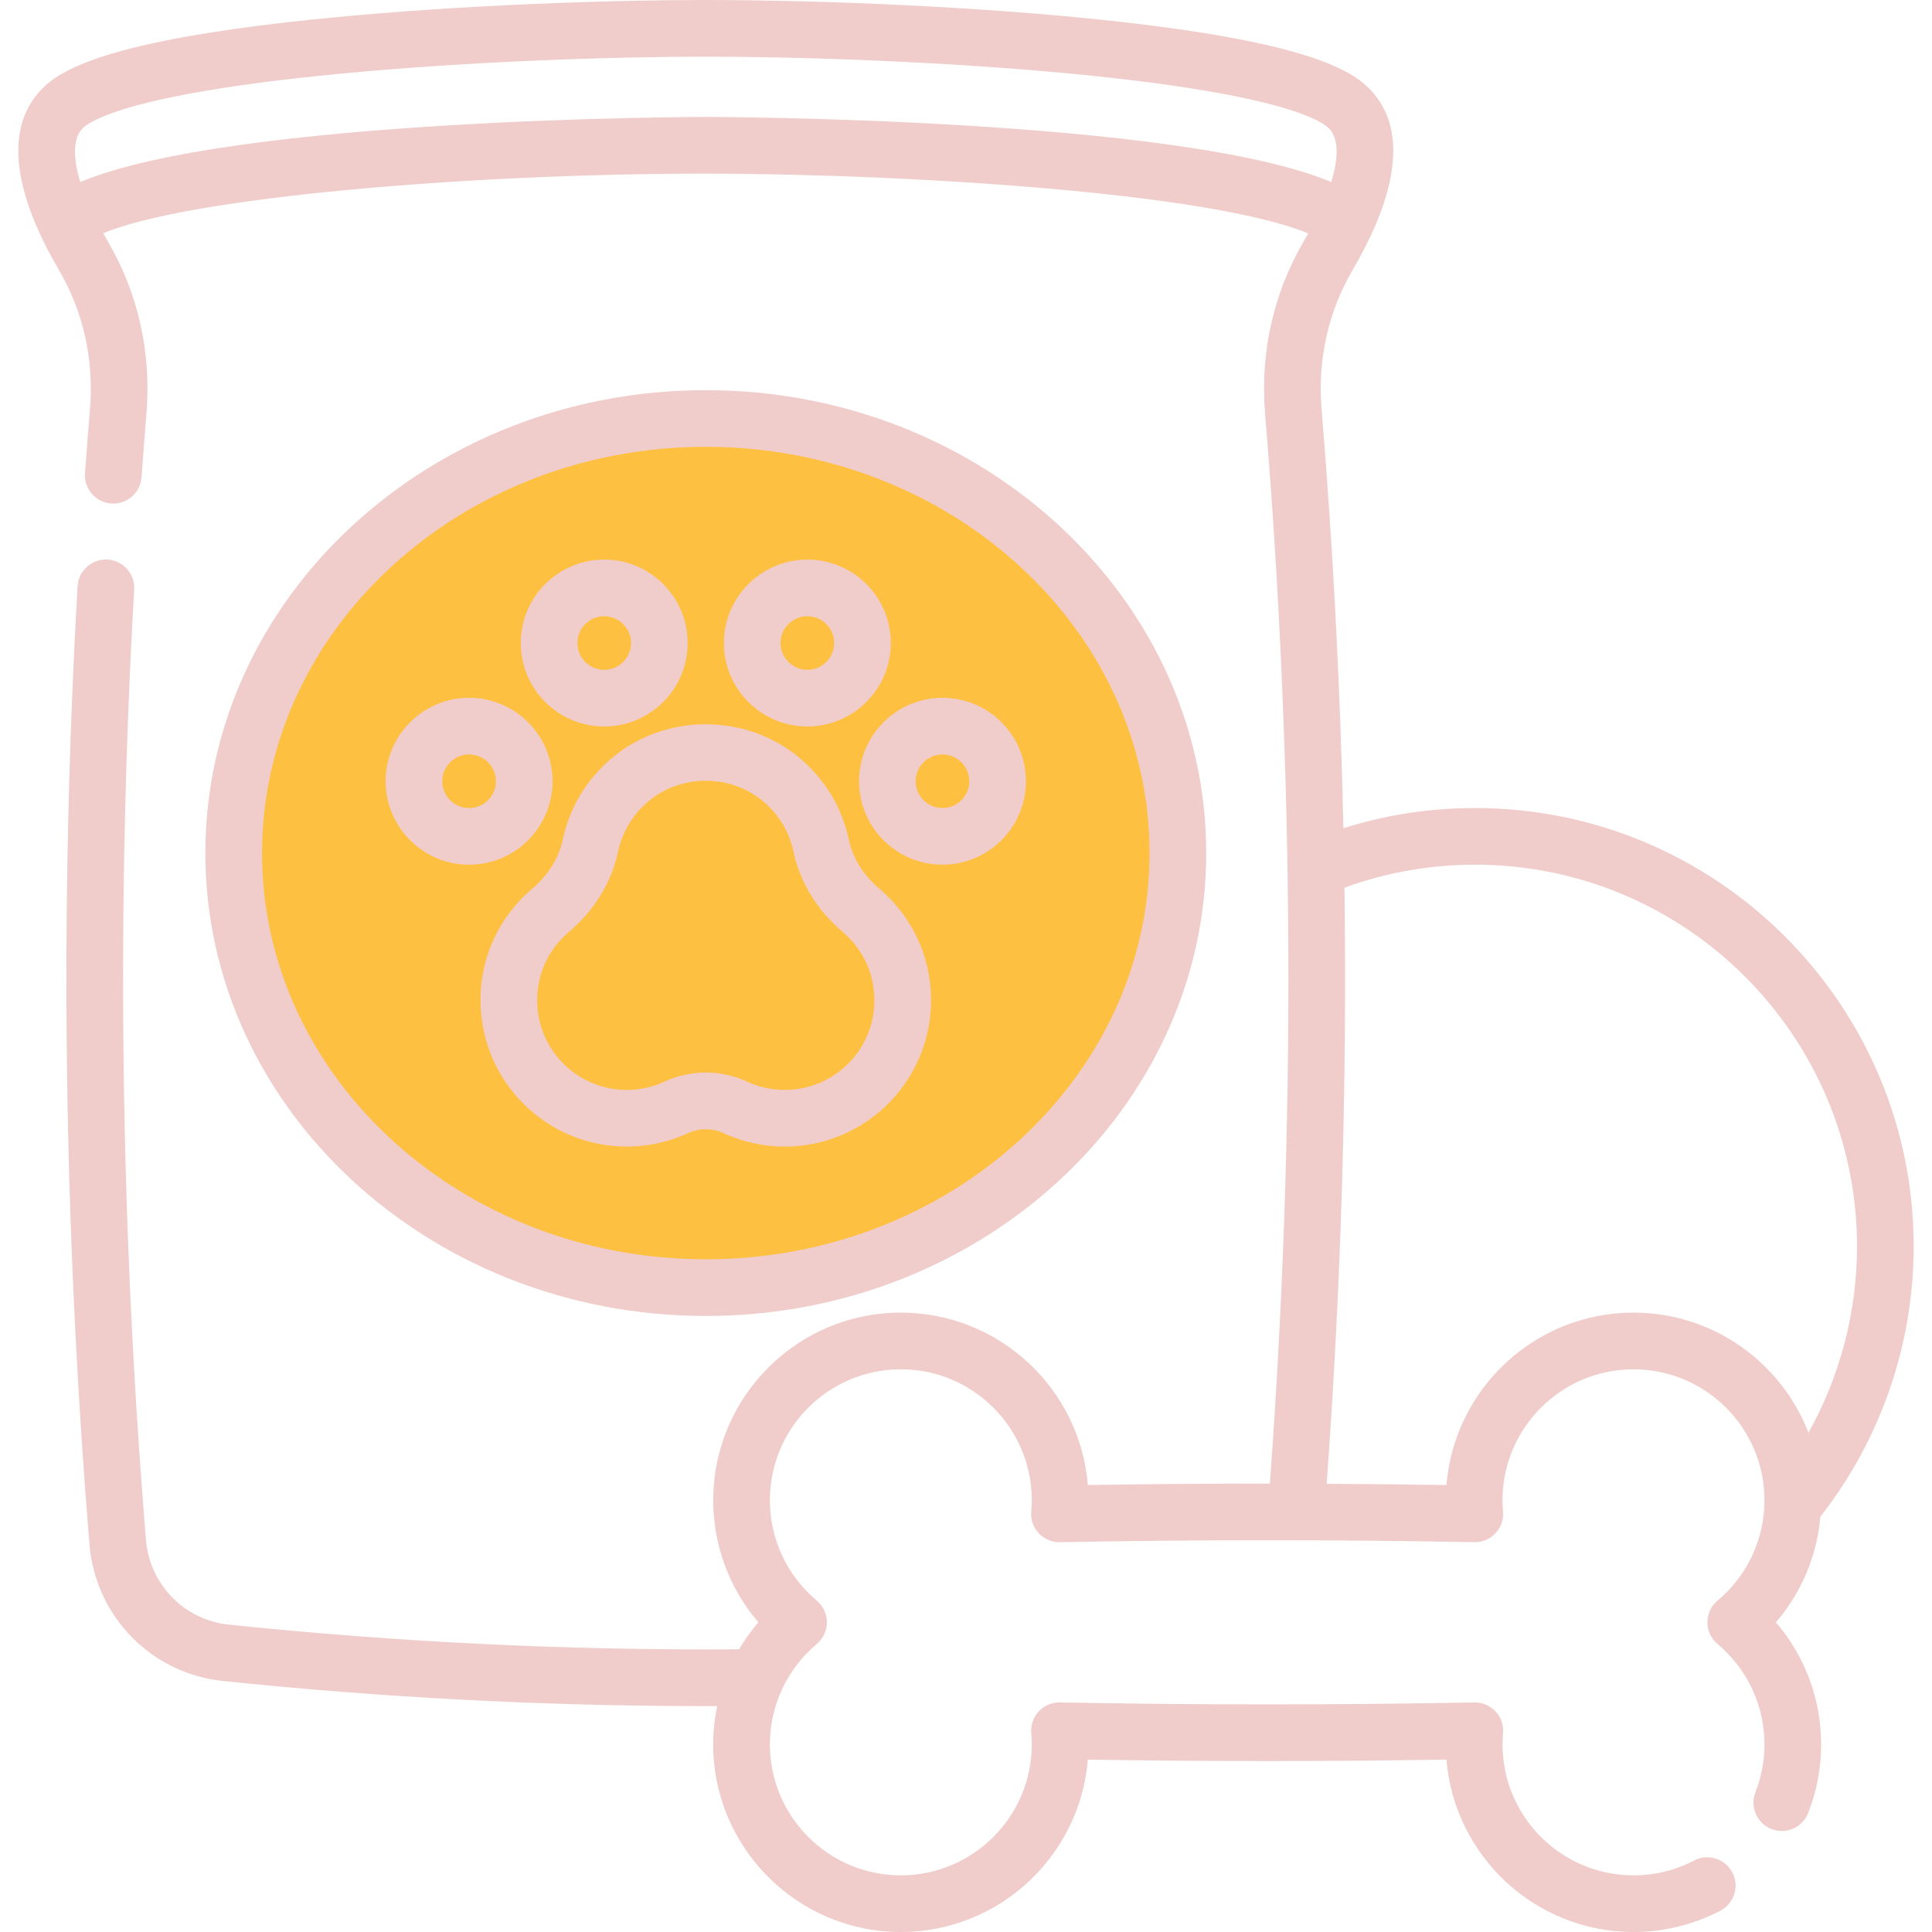
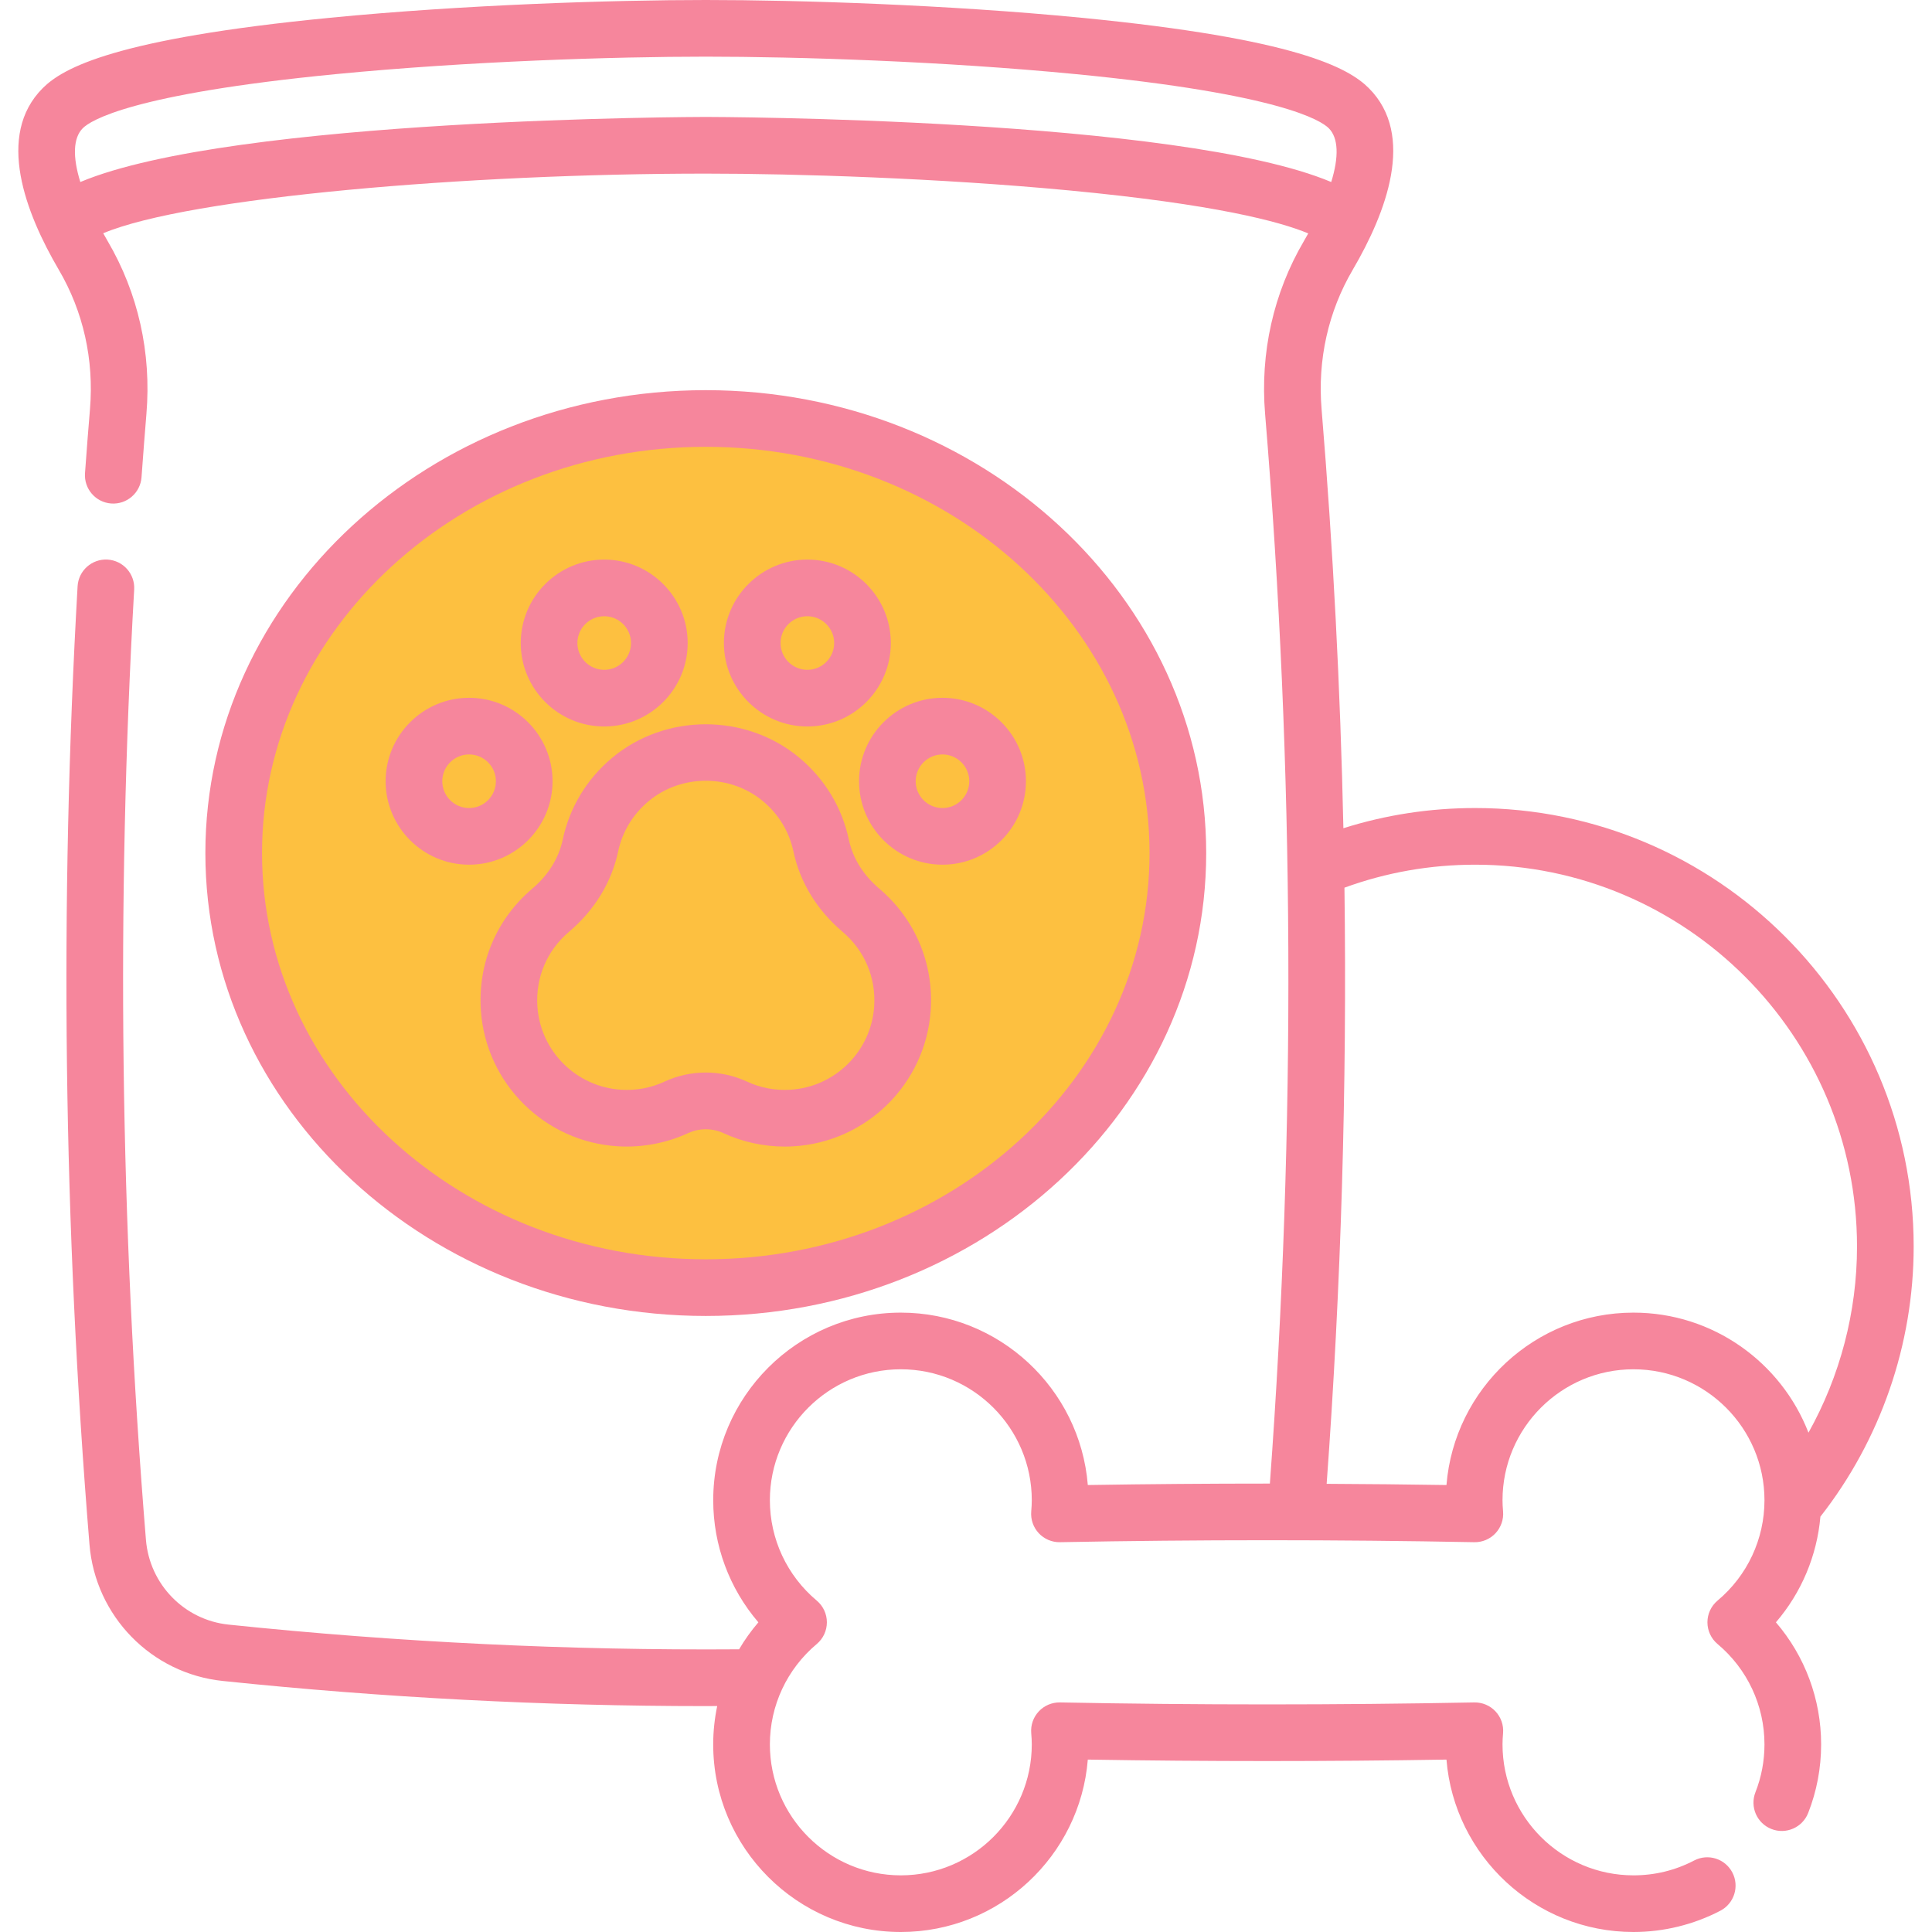
<svg xmlns="http://www.w3.org/2000/svg" width="80" height="80" viewBox="0 0 80 80" fill="none">
  <ellipse cx="29" cy="35" rx="19" ry="18" fill="#FDC040" />
-   <path d="M29.225 54.491C40.651 54.491 49.946 45.893 49.946 35.324C49.946 24.755 40.651 16.156 29.225 16.156C17.799 16.156 8.504 24.755 8.504 35.324C8.504 45.893 17.799 54.491 29.225 54.491ZM29.225 18.502C39.357 18.502 47.6 26.048 47.6 35.324C47.6 44.599 39.357 52.145 29.225 52.145C19.093 52.145 10.85 44.599 10.85 35.324C10.85 26.048 19.093 18.502 29.225 18.502Z" fill="#F0CCCA" />
-   <path d="M35.571 32.349C35.571 34.255 37.121 35.805 39.026 35.805C40.932 35.805 42.482 34.255 42.482 32.349C42.482 30.444 40.932 28.894 39.026 28.894C37.121 28.894 35.571 30.444 35.571 32.349ZM39.026 31.24C39.638 31.24 40.136 31.738 40.136 32.349C40.136 32.961 39.638 33.459 39.026 33.459C38.414 33.459 37.916 32.961 37.916 32.349C37.916 31.738 38.414 31.24 39.026 31.24Z" fill="#F0CCCA" />
-   <path d="M33.431 30.082C35.337 30.082 36.887 28.532 36.887 26.627C36.887 24.721 35.337 23.171 33.431 23.171C31.526 23.171 29.975 24.721 29.975 26.627C29.975 28.532 31.526 30.082 33.431 30.082ZM33.431 25.517C34.043 25.517 34.541 26.015 34.541 26.626C34.541 27.238 34.043 27.736 33.431 27.736C32.819 27.736 32.321 27.238 32.321 26.626C32.321 26.015 32.819 25.517 33.431 25.517Z" fill="#F0CCCA" />
-   <path d="M19.424 35.805C21.329 35.805 22.88 34.255 22.88 32.349C22.88 30.444 21.329 28.894 19.424 28.894C17.518 28.894 15.968 30.444 15.968 32.349C15.968 34.255 17.518 35.805 19.424 35.805ZM19.424 31.24C20.036 31.24 20.534 31.738 20.534 32.349C20.534 32.961 20.036 33.459 19.424 33.459C18.812 33.459 18.314 32.961 18.314 32.349C18.314 31.738 18.812 31.24 19.424 31.24Z" fill="#F0CCCA" />
-   <path d="M25.019 30.082C26.924 30.082 28.475 28.532 28.475 26.627C28.475 24.721 26.924 23.171 25.019 23.171C23.113 23.171 21.563 24.721 21.563 26.627C21.563 28.532 23.113 30.082 25.019 30.082ZM25.019 25.517C25.631 25.517 26.129 26.015 26.129 26.626C26.129 27.238 25.631 27.736 25.019 27.736C24.407 27.736 23.909 27.238 23.909 26.626C23.909 26.015 24.407 25.517 25.019 25.517Z" fill="#F0CCCA" />
-   <path d="M23.301 34.769C23.138 35.536 22.702 36.237 22.041 36.797C20.556 38.055 19.78 39.892 19.912 41.838C20.117 44.869 22.56 47.289 25.593 47.466C26.594 47.524 27.598 47.335 28.498 46.918C28.953 46.708 29.496 46.708 29.951 46.918C30.745 47.286 31.619 47.477 32.5 47.477C32.619 47.477 32.738 47.473 32.856 47.466C35.89 47.288 38.333 44.869 38.538 41.838C38.669 39.892 37.893 38.055 36.409 36.797C35.748 36.237 35.312 35.536 35.149 34.769C34.866 33.438 34.161 32.268 33.109 31.385C30.895 29.526 27.555 29.526 25.34 31.385C24.289 32.268 23.584 33.438 23.301 34.769ZM26.849 33.182C28.203 32.045 30.246 32.045 31.601 33.182C32.248 33.725 32.681 34.442 32.854 35.257C33.126 36.536 33.831 37.688 34.892 38.587C35.802 39.358 36.278 40.485 36.197 41.68C36.071 43.535 34.576 45.015 32.719 45.124C32.096 45.16 31.495 45.048 30.937 44.789C30.393 44.537 29.809 44.411 29.225 44.411C28.641 44.411 28.056 44.537 27.512 44.789C26.954 45.048 26.354 45.161 25.73 45.124C23.873 45.015 22.378 43.535 22.253 41.68C22.172 40.485 22.647 39.358 23.558 38.587C24.619 37.688 25.324 36.536 25.596 35.257C25.769 34.443 26.202 33.725 26.849 33.182Z" fill="#F0CCCA" />
-   <path d="M75.379 62.801C77.87 59.622 79.241 55.668 79.241 51.616C79.241 41.604 71.096 33.459 61.084 33.459C59.213 33.459 57.384 33.74 55.627 34.295C55.501 28.495 55.2 22.703 54.724 16.943C54.553 14.896 54.999 12.9 56.015 11.169C57.395 8.815 58.631 5.6 56.68 3.65C55.844 2.814 53.7 1.603 44.777 0.735C39.207 0.193 33.091 0 29.225 0C25.358 0 19.242 0.193 13.672 0.735C4.749 1.603 2.606 2.814 1.769 3.65C-0.181 5.6 1.054 8.815 2.434 11.17C3.45 12.9 3.896 14.896 3.726 16.942C3.659 17.733 3.594 18.576 3.52 19.593C3.473 20.239 3.958 20.801 4.604 20.849C5.25 20.896 5.812 20.41 5.86 19.764C5.933 18.755 5.998 17.921 6.063 17.138C6.274 14.607 5.719 12.133 4.458 9.983C4.394 9.873 4.334 9.766 4.274 9.659C7.825 8.164 19.423 7.189 29.225 7.189C32.956 7.189 38.876 7.373 44.303 7.888C50.296 8.458 52.977 9.167 54.172 9.665C54.113 9.77 54.054 9.875 53.991 9.983C52.73 12.133 52.175 14.607 52.385 17.137C53.602 31.829 53.666 46.725 52.583 61.432C50.066 61.432 47.548 61.451 45.044 61.492C44.723 57.502 41.373 54.353 37.301 54.353C33.018 54.353 29.533 57.838 29.533 62.122C29.533 63.993 30.203 65.778 31.403 67.177C31.103 67.527 30.836 67.9 30.604 68.294C23.588 68.346 16.48 68.003 9.467 67.272C7.633 67.082 6.193 65.606 6.043 63.76C4.974 50.709 4.81 37.47 5.556 24.41C5.593 23.763 5.098 23.208 4.451 23.171C3.805 23.135 3.25 23.629 3.213 24.276C2.461 37.444 2.627 50.793 3.705 63.951C3.946 66.921 6.268 69.299 9.224 69.605C15.859 70.297 22.577 70.646 29.227 70.646C29.384 70.646 29.541 70.644 29.698 70.643C29.59 71.161 29.532 71.692 29.532 72.231C29.532 76.515 33.017 80 37.301 80C41.373 80 44.723 76.851 45.044 72.861C49.978 72.942 54.963 72.942 59.895 72.861C60.217 76.851 63.567 80 67.639 80C68.889 80 70.133 79.695 71.236 79.119C71.81 78.819 72.033 78.111 71.733 77.536C71.433 76.962 70.724 76.739 70.15 77.04C69.37 77.447 68.525 77.654 67.639 77.654C64.649 77.654 62.216 75.221 62.216 72.231C62.216 72.096 62.223 71.948 62.239 71.766C62.267 71.435 62.153 71.107 61.926 70.865C61.699 70.622 61.38 70.488 61.047 70.494C55.356 70.603 49.585 70.603 43.892 70.494C43.562 70.488 43.241 70.622 43.014 70.865C42.787 71.107 42.673 71.435 42.701 71.766C42.716 71.946 42.724 72.094 42.724 72.231C42.724 75.221 40.291 77.654 37.301 77.654C34.311 77.654 31.879 75.221 31.879 72.231C31.879 70.626 32.586 69.111 33.82 68.075C34.086 67.852 34.239 67.523 34.239 67.176C34.239 66.83 34.086 66.501 33.82 66.278C32.586 65.242 31.879 63.727 31.879 62.121C31.879 59.132 34.311 56.699 37.301 56.699C40.291 56.699 42.724 59.132 42.724 62.121C42.724 62.258 42.716 62.406 42.701 62.587C42.673 62.918 42.787 63.245 43.014 63.488C43.241 63.73 43.562 63.866 43.892 63.859C49.584 63.75 55.356 63.75 61.047 63.859C61.38 63.866 61.699 63.73 61.926 63.488C62.153 63.245 62.267 62.918 62.239 62.587C62.223 62.405 62.216 62.257 62.216 62.121C62.216 59.132 64.649 56.699 67.639 56.699C70.629 56.699 73.063 59.132 73.063 62.121C73.063 63.728 72.355 65.243 71.12 66.278C70.854 66.5 70.701 66.829 70.701 67.176C70.701 67.523 70.854 67.852 71.12 68.075C72.355 69.11 73.063 70.625 73.063 72.231C73.063 72.916 72.937 73.583 72.689 74.214C72.452 74.817 72.748 75.498 73.351 75.735C73.954 75.972 74.635 75.675 74.872 75.073C75.228 74.167 75.409 73.212 75.409 72.231C75.409 70.36 74.738 68.575 73.537 67.177C74.592 65.948 75.237 64.422 75.379 62.801ZM29.225 4.842C29.013 4.842 9.652 4.876 3.326 7.537C3.003 6.495 3.026 5.711 3.428 5.309C3.745 4.992 5.438 3.893 13.899 3.07C19.386 2.536 25.413 2.346 29.225 2.346C33.036 2.346 39.064 2.536 44.55 3.07C53.011 3.893 54.704 4.992 55.021 5.309C55.423 5.711 55.446 6.495 55.123 7.537C48.797 4.876 29.437 4.842 29.225 4.842ZM67.639 54.353C63.567 54.353 60.217 57.502 59.895 61.492C58.246 61.465 56.591 61.451 54.934 61.442C55.533 53.249 55.78 44.998 55.671 36.757C57.4 36.125 59.217 35.805 61.084 35.805C69.803 35.805 76.895 42.898 76.895 51.616C76.895 54.324 76.193 56.983 74.885 59.324C73.76 56.419 70.937 54.353 67.639 54.353Z" fill="#F0CCCA" />
+   <path d="M29.225 54.491C40.651 54.491 49.946 45.893 49.946 35.324C49.946 24.755 40.651 16.156 29.225 16.156C17.799 16.156 8.504 24.755 8.504 35.324C8.504 45.893 17.799 54.491 29.225 54.491ZM29.225 18.502C39.357 18.502 47.6 26.048 47.6 35.324C47.6 44.599 39.357 52.145 29.225 52.145C19.093 52.145 10.85 44.599 10.85 35.324C10.85 26.048 19.093 18.502 29.225 18.502Z" fill="#F6869C" />
+   <path d="M35.571 32.349C35.571 34.255 37.121 35.805 39.026 35.805C40.932 35.805 42.482 34.255 42.482 32.349C42.482 30.444 40.932 28.894 39.026 28.894C37.121 28.894 35.571 30.444 35.571 32.349ZM39.026 31.24C39.638 31.24 40.136 31.738 40.136 32.349C40.136 32.961 39.638 33.459 39.026 33.459C38.414 33.459 37.916 32.961 37.916 32.349C37.916 31.738 38.414 31.24 39.026 31.24Z" fill="#F6869C" />
+   <path d="M33.431 30.082C35.337 30.082 36.887 28.532 36.887 26.627C36.887 24.721 35.337 23.171 33.431 23.171C31.526 23.171 29.975 24.721 29.975 26.627C29.975 28.532 31.526 30.082 33.431 30.082ZM33.431 25.517C34.043 25.517 34.541 26.015 34.541 26.626C34.541 27.238 34.043 27.736 33.431 27.736C32.819 27.736 32.321 27.238 32.321 26.626C32.321 26.015 32.819 25.517 33.431 25.517Z" fill="#F6869C" />
+   <path d="M19.424 35.805C21.329 35.805 22.88 34.255 22.88 32.349C22.88 30.444 21.329 28.894 19.424 28.894C17.518 28.894 15.968 30.444 15.968 32.349C15.968 34.255 17.518 35.805 19.424 35.805ZM19.424 31.24C20.036 31.24 20.534 31.738 20.534 32.349C20.534 32.961 20.036 33.459 19.424 33.459C18.812 33.459 18.314 32.961 18.314 32.349C18.314 31.738 18.812 31.24 19.424 31.24Z" fill="#F6869C" />
+   <path d="M25.019 30.082C26.924 30.082 28.475 28.532 28.475 26.627C28.475 24.721 26.924 23.171 25.019 23.171C23.113 23.171 21.563 24.721 21.563 26.627C21.563 28.532 23.113 30.082 25.019 30.082ZM25.019 25.517C25.631 25.517 26.129 26.015 26.129 26.626C26.129 27.238 25.631 27.736 25.019 27.736C24.407 27.736 23.909 27.238 23.909 26.626C23.909 26.015 24.407 25.517 25.019 25.517Z" fill="#F6869C" />
+   <path d="M23.301 34.769C23.138 35.536 22.702 36.237 22.041 36.797C20.556 38.055 19.78 39.892 19.912 41.838C20.117 44.869 22.56 47.289 25.593 47.466C26.594 47.524 27.598 47.335 28.498 46.918C28.953 46.708 29.496 46.708 29.951 46.918C30.745 47.286 31.619 47.477 32.5 47.477C32.619 47.477 32.738 47.473 32.856 47.466C35.89 47.288 38.333 44.869 38.538 41.838C38.669 39.892 37.893 38.055 36.409 36.797C35.748 36.237 35.312 35.536 35.149 34.769C34.866 33.438 34.161 32.268 33.109 31.385C30.895 29.526 27.555 29.526 25.34 31.385C24.289 32.268 23.584 33.438 23.301 34.769ZM26.849 33.182C28.203 32.045 30.246 32.045 31.601 33.182C32.248 33.725 32.681 34.442 32.854 35.257C33.126 36.536 33.831 37.688 34.892 38.587C35.802 39.358 36.278 40.485 36.197 41.68C36.071 43.535 34.576 45.015 32.719 45.124C32.096 45.16 31.495 45.048 30.937 44.789C30.393 44.537 29.809 44.411 29.225 44.411C28.641 44.411 28.056 44.537 27.512 44.789C26.954 45.048 26.354 45.161 25.73 45.124C23.873 45.015 22.378 43.535 22.253 41.68C22.172 40.485 22.647 39.358 23.558 38.587C24.619 37.688 25.324 36.536 25.596 35.257C25.769 34.443 26.202 33.725 26.849 33.182Z" fill="#F6869C" />
+   <path d="M75.379 62.801C77.87 59.622 79.241 55.668 79.241 51.616C79.241 41.604 71.096 33.459 61.084 33.459C59.213 33.459 57.384 33.74 55.627 34.295C55.501 28.495 55.2 22.703 54.724 16.943C54.553 14.896 54.999 12.9 56.015 11.169C57.395 8.815 58.631 5.6 56.68 3.65C55.844 2.814 53.7 1.603 44.777 0.735C39.207 0.193 33.091 0 29.225 0C25.358 0 19.242 0.193 13.672 0.735C4.749 1.603 2.606 2.814 1.769 3.65C-0.181 5.6 1.054 8.815 2.434 11.17C3.45 12.9 3.896 14.896 3.726 16.942C3.659 17.733 3.594 18.576 3.52 19.593C3.473 20.239 3.958 20.801 4.604 20.849C5.25 20.896 5.812 20.41 5.86 19.764C5.933 18.755 5.998 17.921 6.063 17.138C6.274 14.607 5.719 12.133 4.458 9.983C4.394 9.873 4.334 9.766 4.274 9.659C7.825 8.164 19.423 7.189 29.225 7.189C32.956 7.189 38.876 7.373 44.303 7.888C50.296 8.458 52.977 9.167 54.172 9.665C54.113 9.77 54.054 9.875 53.991 9.983C52.73 12.133 52.175 14.607 52.385 17.137C53.602 31.829 53.666 46.725 52.583 61.432C50.066 61.432 47.548 61.451 45.044 61.492C44.723 57.502 41.373 54.353 37.301 54.353C33.018 54.353 29.533 57.838 29.533 62.122C29.533 63.993 30.203 65.778 31.403 67.177C31.103 67.527 30.836 67.9 30.604 68.294C23.588 68.346 16.48 68.003 9.467 67.272C7.633 67.082 6.193 65.606 6.043 63.76C4.974 50.709 4.81 37.47 5.556 24.41C5.593 23.763 5.098 23.208 4.451 23.171C3.805 23.135 3.25 23.629 3.213 24.276C2.461 37.444 2.627 50.793 3.705 63.951C3.946 66.921 6.268 69.299 9.224 69.605C15.859 70.297 22.577 70.646 29.227 70.646C29.384 70.646 29.541 70.644 29.698 70.643C29.59 71.161 29.532 71.692 29.532 72.231C29.532 76.515 33.017 80 37.301 80C41.373 80 44.723 76.851 45.044 72.861C49.978 72.942 54.963 72.942 59.895 72.861C60.217 76.851 63.567 80 67.639 80C68.889 80 70.133 79.695 71.236 79.119C71.81 78.819 72.033 78.111 71.733 77.536C71.433 76.962 70.724 76.739 70.15 77.04C69.37 77.447 68.525 77.654 67.639 77.654C64.649 77.654 62.216 75.221 62.216 72.231C62.216 72.096 62.223 71.948 62.239 71.766C62.267 71.435 62.153 71.107 61.926 70.865C61.699 70.622 61.38 70.488 61.047 70.494C55.356 70.603 49.585 70.603 43.892 70.494C43.562 70.488 43.241 70.622 43.014 70.865C42.787 71.107 42.673 71.435 42.701 71.766C42.716 71.946 42.724 72.094 42.724 72.231C42.724 75.221 40.291 77.654 37.301 77.654C34.311 77.654 31.879 75.221 31.879 72.231C31.879 70.626 32.586 69.111 33.82 68.075C34.086 67.852 34.239 67.523 34.239 67.176C34.239 66.83 34.086 66.501 33.82 66.278C32.586 65.242 31.879 63.727 31.879 62.121C31.879 59.132 34.311 56.699 37.301 56.699C40.291 56.699 42.724 59.132 42.724 62.121C42.724 62.258 42.716 62.406 42.701 62.587C42.673 62.918 42.787 63.245 43.014 63.488C43.241 63.73 43.562 63.866 43.892 63.859C49.584 63.75 55.356 63.75 61.047 63.859C61.38 63.866 61.699 63.73 61.926 63.488C62.153 63.245 62.267 62.918 62.239 62.587C62.223 62.405 62.216 62.257 62.216 62.121C62.216 59.132 64.649 56.699 67.639 56.699C70.629 56.699 73.063 59.132 73.063 62.121C73.063 63.728 72.355 65.243 71.12 66.278C70.854 66.5 70.701 66.829 70.701 67.176C70.701 67.523 70.854 67.852 71.12 68.075C72.355 69.11 73.063 70.625 73.063 72.231C73.063 72.916 72.937 73.583 72.689 74.214C72.452 74.817 72.748 75.498 73.351 75.735C73.954 75.972 74.635 75.675 74.872 75.073C75.228 74.167 75.409 73.212 75.409 72.231C75.409 70.36 74.738 68.575 73.537 67.177C74.592 65.948 75.237 64.422 75.379 62.801ZM29.225 4.842C29.013 4.842 9.652 4.876 3.326 7.537C3.003 6.495 3.026 5.711 3.428 5.309C3.745 4.992 5.438 3.893 13.899 3.07C19.386 2.536 25.413 2.346 29.225 2.346C33.036 2.346 39.064 2.536 44.55 3.07C53.011 3.893 54.704 4.992 55.021 5.309C55.423 5.711 55.446 6.495 55.123 7.537C48.797 4.876 29.437 4.842 29.225 4.842ZM67.639 54.353C63.567 54.353 60.217 57.502 59.895 61.492C58.246 61.465 56.591 61.451 54.934 61.442C55.533 53.249 55.78 44.998 55.671 36.757C57.4 36.125 59.217 35.805 61.084 35.805C69.803 35.805 76.895 42.898 76.895 51.616C76.895 54.324 76.193 56.983 74.885 59.324C73.76 56.419 70.937 54.353 67.639 54.353Z" fill="#F6869C" />
</svg>
